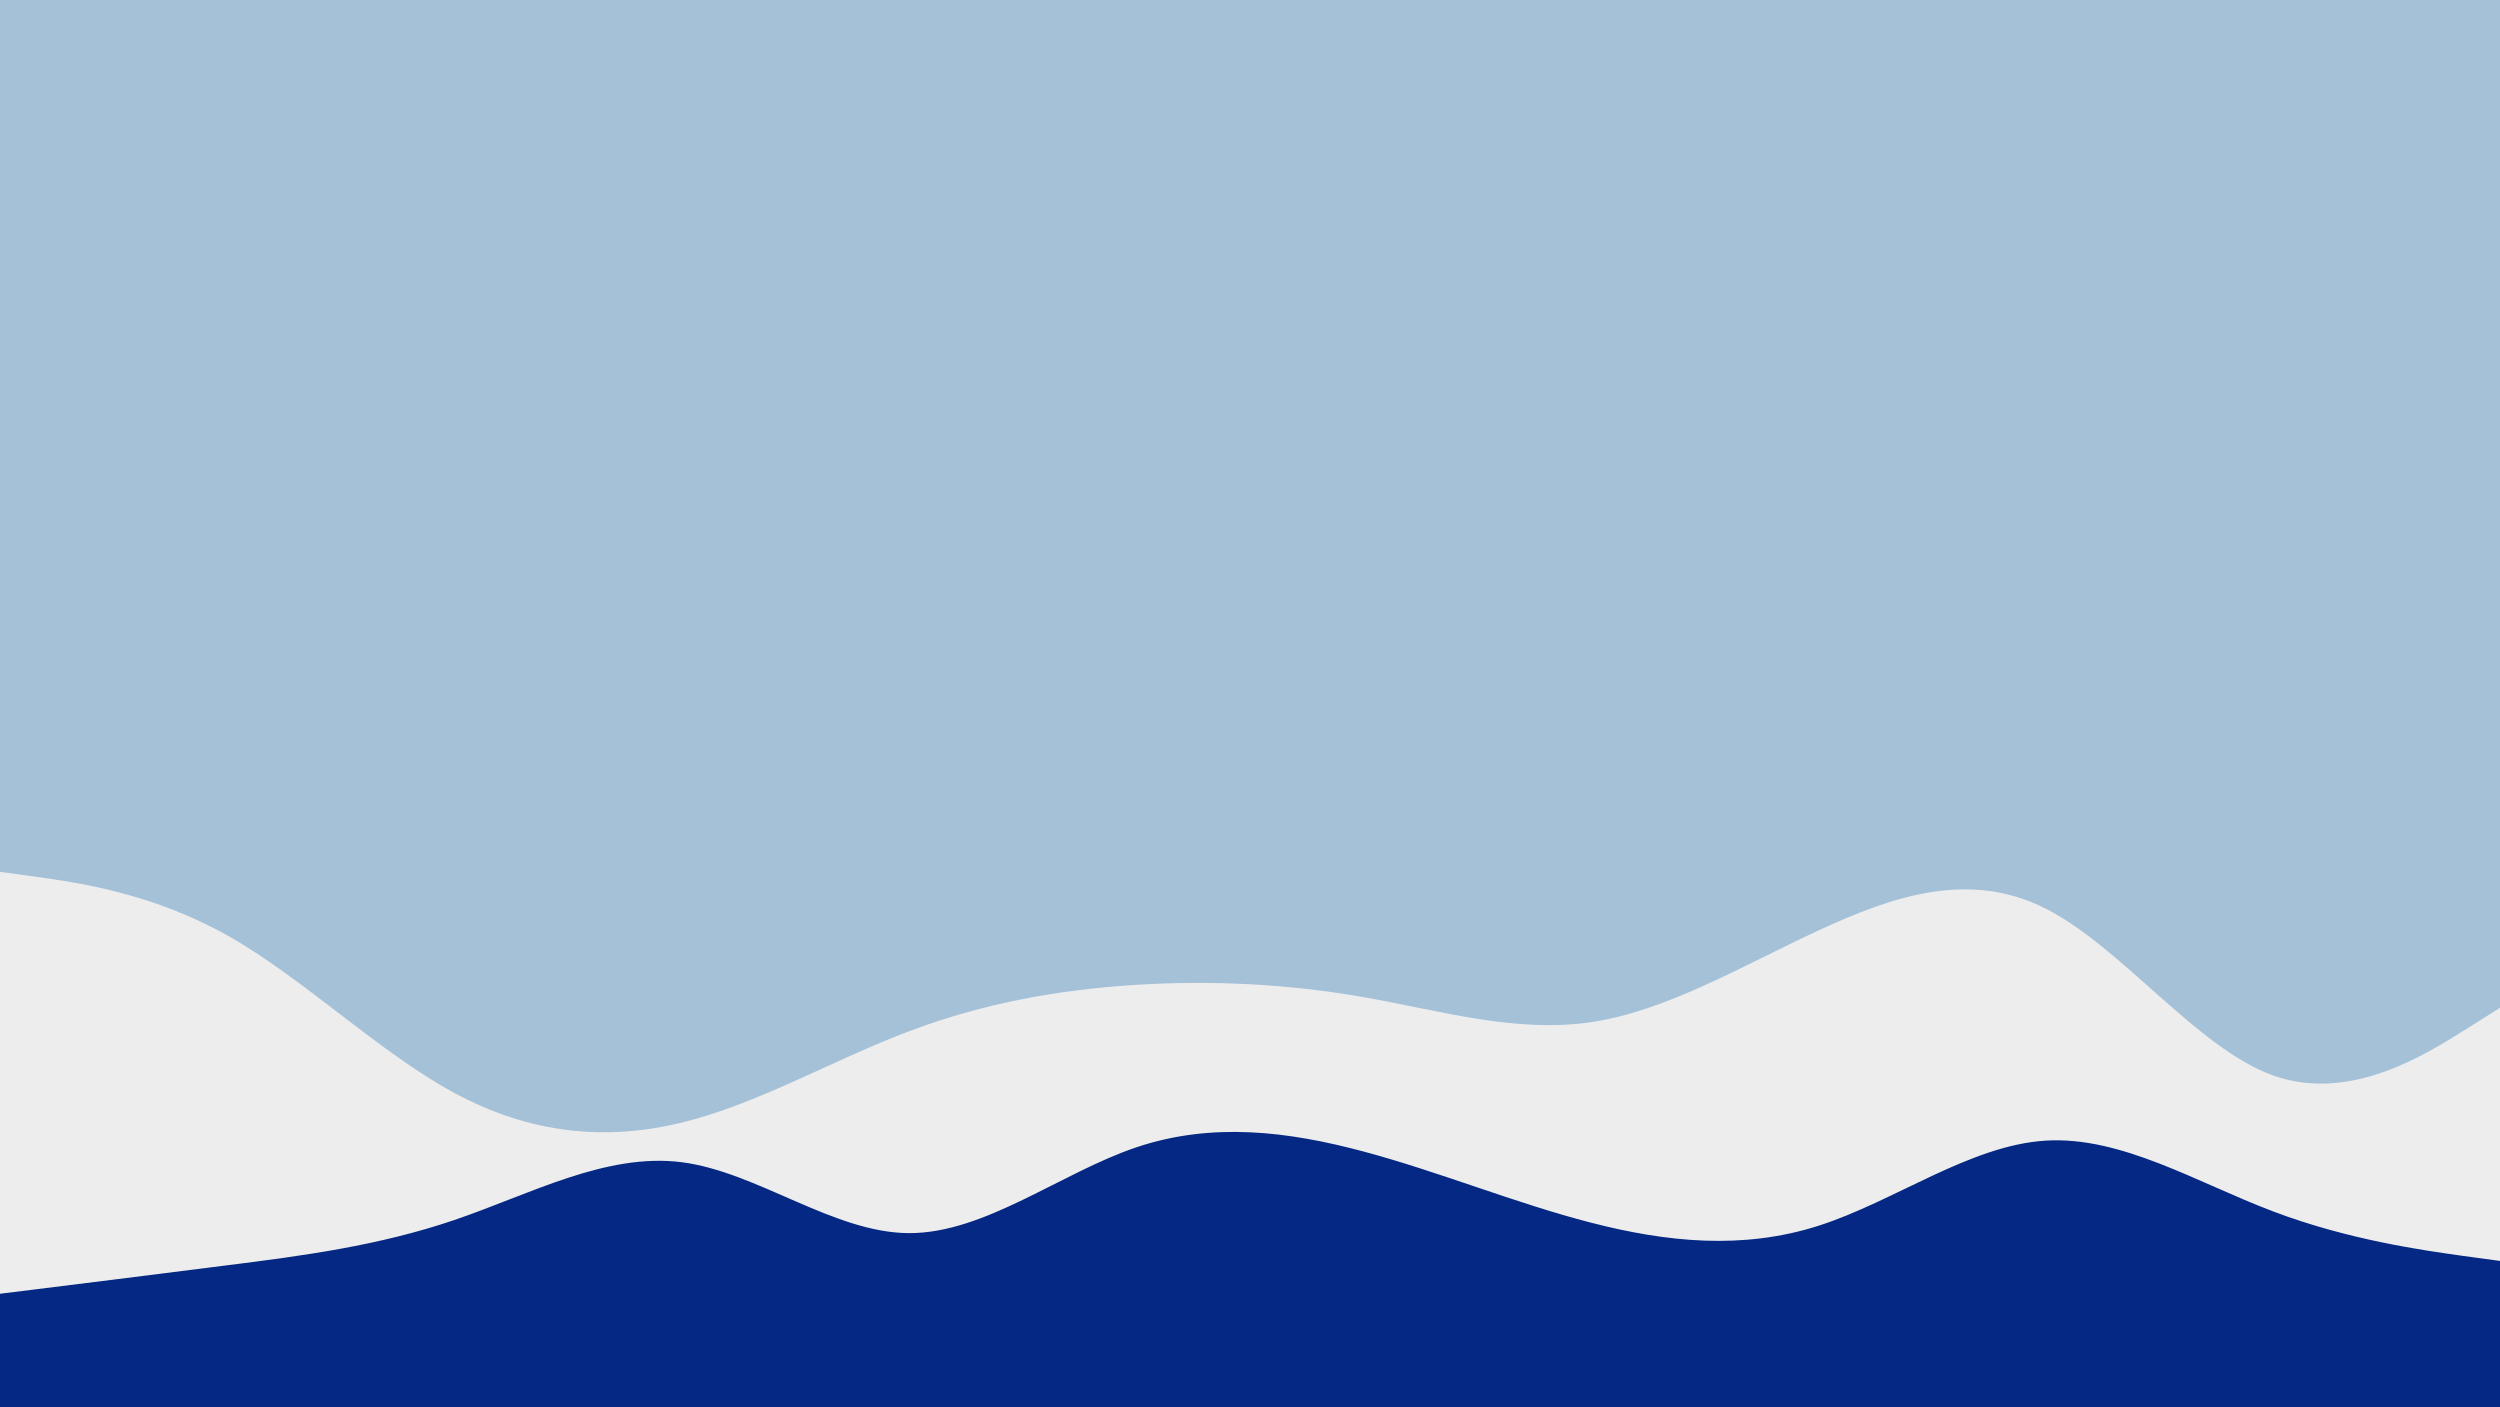
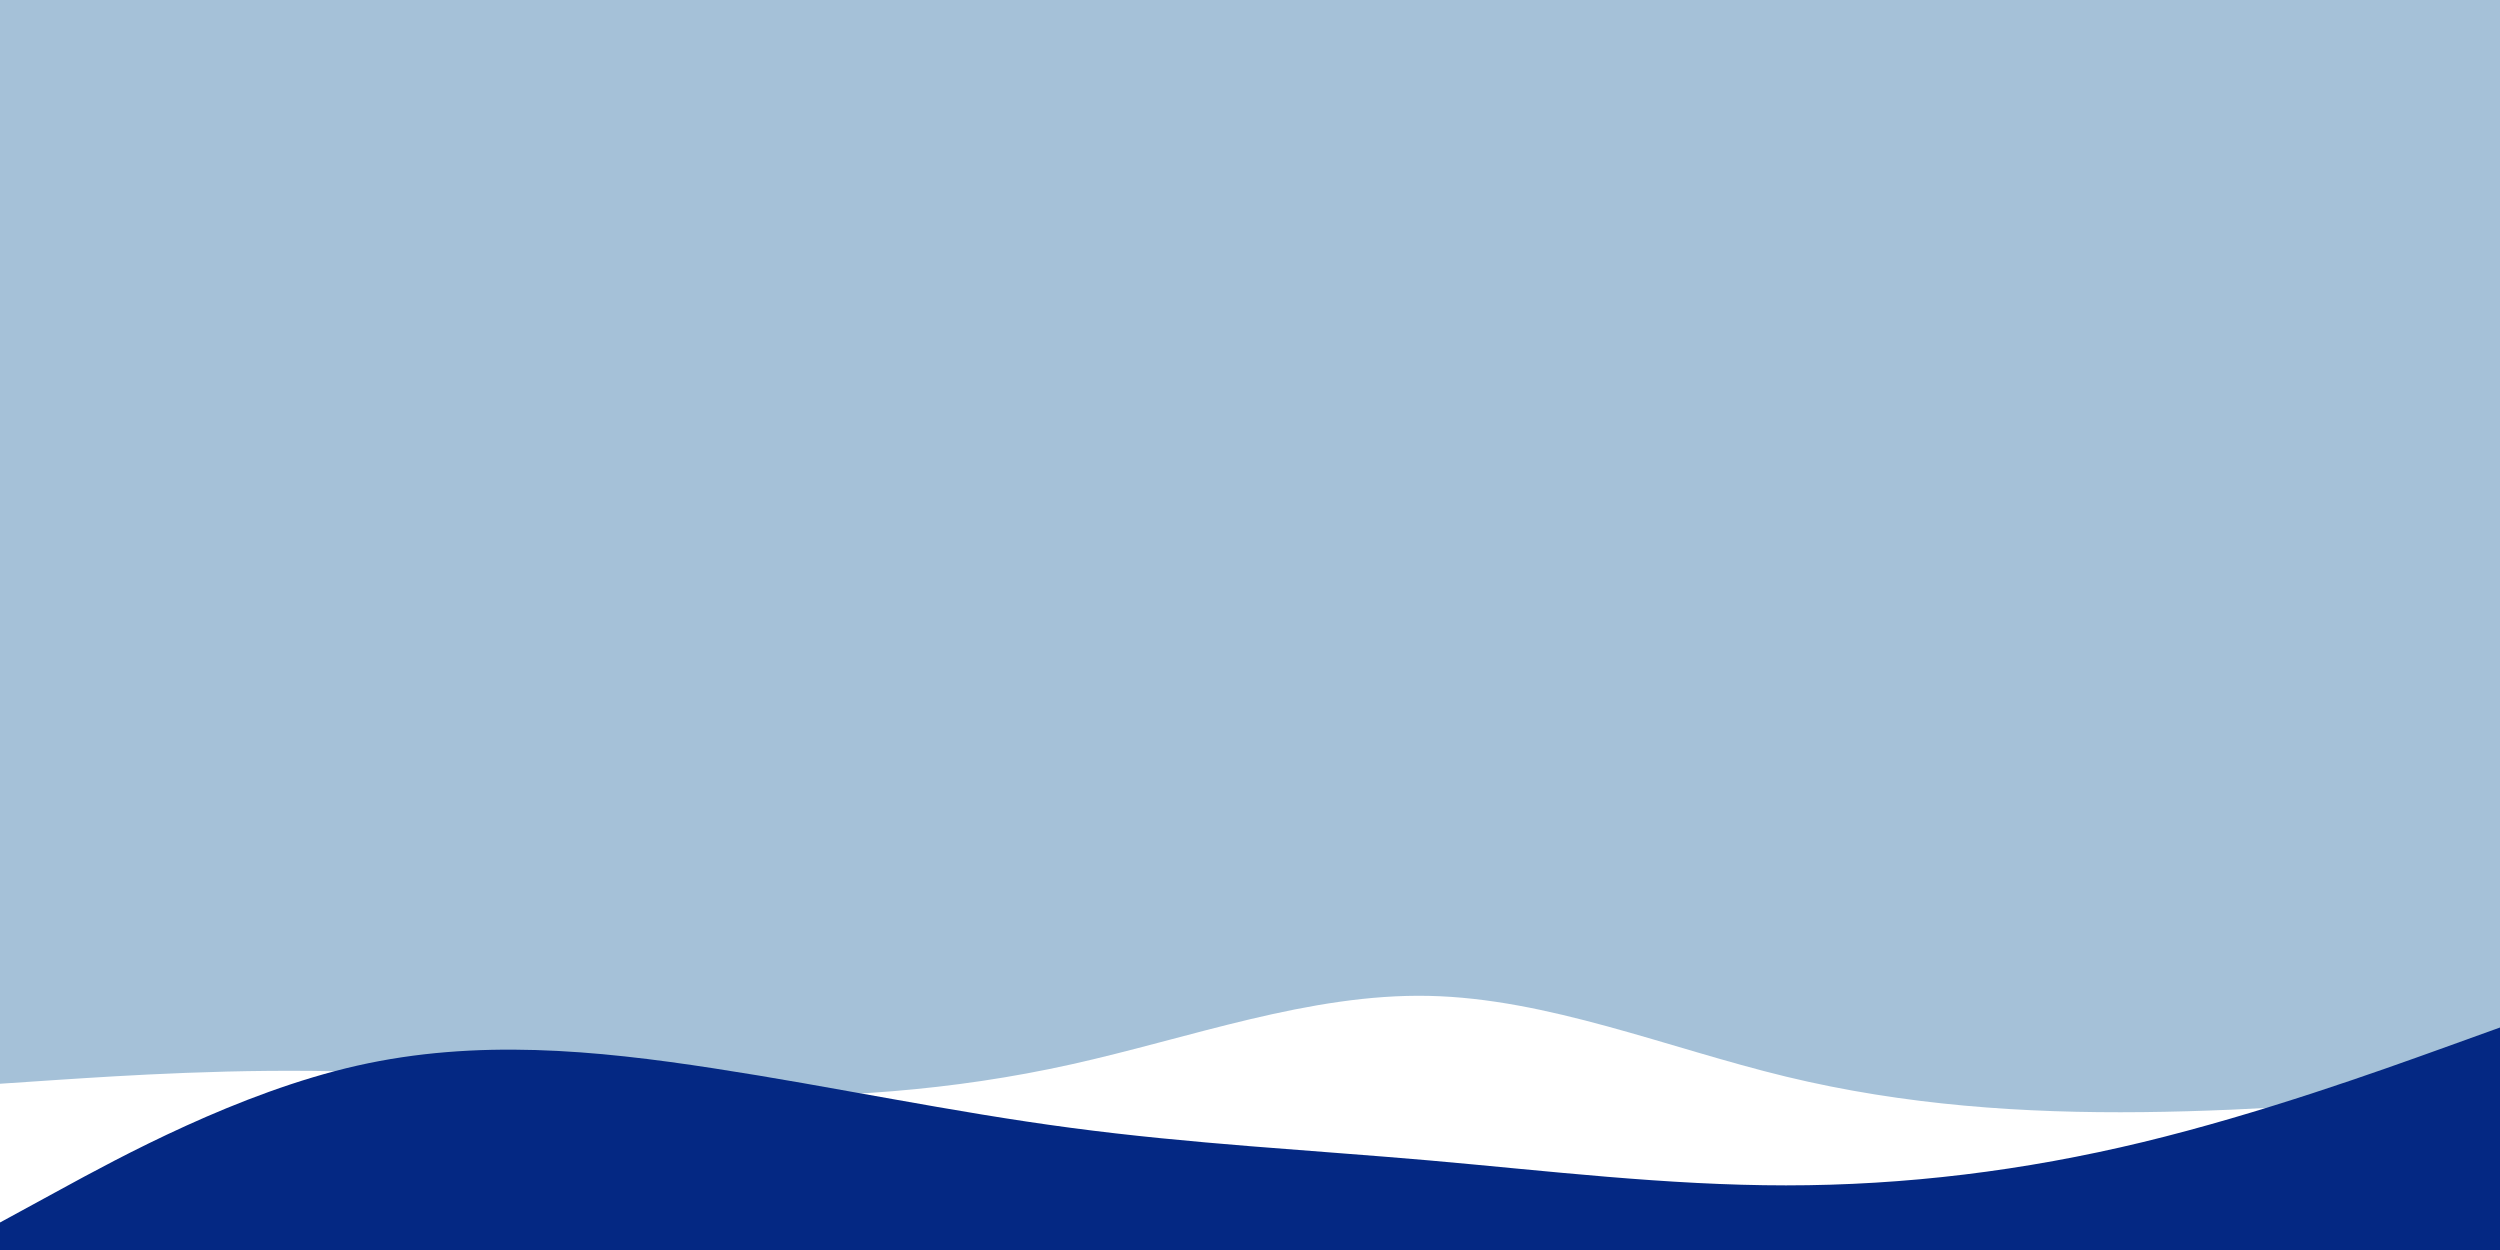
- <svg xmlns="http://www.w3.org/2000/svg" id="visual" viewBox="0 0 1600 900" width="1600" height="900" version="1.1">
-   <rect x="0" y="0" width="1600" height="900" fill="#A5C1D8" />
-   <path d="M0 558L24.2 561.3C48.3 564.7 96.7 571.3 145.2 598.5C193.7 625.7 242.3 673.3 290.8 699.5C339.3 725.7 387.7 730.3 436.2 718.5C484.7 706.7 533.3 678.3 581.8 660C630.3 641.7 678.7 633.3 727.2 630.3C775.7 627.3 824.3 629.7 872.8 638.2C921.3 646.7 969.7 661.3 1018.2 654.2C1066.7 647 1115.3 618 1163.8 595.5C1212.3 573 1260.7 557 1309.2 581.5C1357.7 606 1406.3 671 1454.8 688.3C1503.3 705.7 1551.7 675.3 1575.8 660.2L1600 645L1600 901L1575.8 901C1551.7 901 1503.3 901 1454.8 901C1406.3 901 1357.7 901 1309.2 901C1260.7 901 1212.3 901 1163.8 901C1115.3 901 1066.7 901 1018.2 901C969.7 901 921.3 901 872.8 901C824.3 901 775.7 901 727.2 901C678.7 901 630.3 901 581.8 901C533.3 901 484.7 901 436.2 901C387.7 901 339.3 901 290.8 901C242.3 901 193.7 901 145.2 901C96.7 901 48.3 901 24.2 901L0 901Z" fill="#ededed" />
-   <path d="M0 828L24.2 825C48.3 822 96.7 816 145.2 809.8C193.7 803.7 242.3 797.3 290.8 780.8C339.3 764.3 387.7 737.7 436.2 743.8C484.7 750 533.3 789 581.8 789.2C630.3 789.3 678.7 750.7 727.2 734.3C775.7 718 824.3 724 872.8 737C921.3 750 969.7 770 1018.2 782.5C1066.7 795 1115.3 800 1163.8 784.5C1212.3 769 1260.7 733 1309.2 730C1357.7 727 1406.3 757 1454.8 775.3C1503.3 793.7 1551.7 800.3 1575.8 803.7L1600 807L1600 901L1575.8 901C1551.7 901 1503.3 901 1454.8 901C1406.3 901 1357.7 901 1309.2 901C1260.7 901 1212.3 901 1163.8 901C1115.3 901 1066.7 901 1018.2 901C969.7 901 921.3 901 872.8 901C824.3 901 775.7 901 727.2 901C678.7 901 630.3 901 581.8 901C533.3 901 484.7 901 436.2 901C387.7 901 339.3 901 290.8 901C242.3 901 193.7 901 145.2 901C96.7 901 48.3 901 24.2 901L0 901Z" fill="#042883" />
+ <svg xmlns="http://www.w3.org/2000/svg" id="visual" viewBox="0 0 2000 1000" width="2000" height="1000" version="1.1">
+   <rect x="0" y="0" width="2000" height="1000" fill="#a5c1d8" />
+   <path d="M0 867L47.7 863.8C95.3 860.7 190.7 854.3 285.8 857.5C381 860.7 476 873.3 571.2 876.3C666.3 879.3 761.7 872.7 857 851.5C952.3 830.3 1047.7 794.7 1143 796.7C1238.3 798.7 1333.7 838.3 1428.8 861.3C1524 884.3 1619 890.7 1714.2 889.7C1809.3 888.7 1904.7 880.3 1952.3 876.2L2000 872L2000 1001L1952.3 1001C1904.7 1001 1809.3 1001 1714.2 1001C1619 1001 1524 1001 1428.8 1001C1333.7 1001 1238.3 1001 1143 1001C1047.7 1001 952.3 1001 857 1001C761.7 1001 666.3 1001 571.2 1001C476 1001 381 1001 285.8 1001C190.7 1001 95.3 1001 47.7 1001L0 1001Z" fill="#ffffff" />
+   <path d="M0 978L47.7 952C95.3 926 190.7 874 285.8 852.5C381 831 476 840 571.2 854.7C666.3 869.3 761.7 889.7 857 902.3C952.3 915 1047.7 920 1143 928.3C1238.3 936.7 1333.7 948.3 1428.8 948.3C1524 948.3 1619 936.7 1714.2 913.7C1809.3 890.7 1904.7 856.3 1952.3 839.2L2000 822L2000 1001L1952.3 1001C1904.7 1001 1809.3 1001 1714.2 1001C1619 1001 1524 1001 1428.8 1001C1333.7 1001 1238.3 1001 1143 1001C1047.7 1001 952.3 1001 857 1001C761.7 1001 666.3 1001 571.2 1001C476 1001 381 1001 285.8 1001C190.7 1001 95.3 1001 47.7 1001L0 1001Z" fill="#042883" />
</svg>
